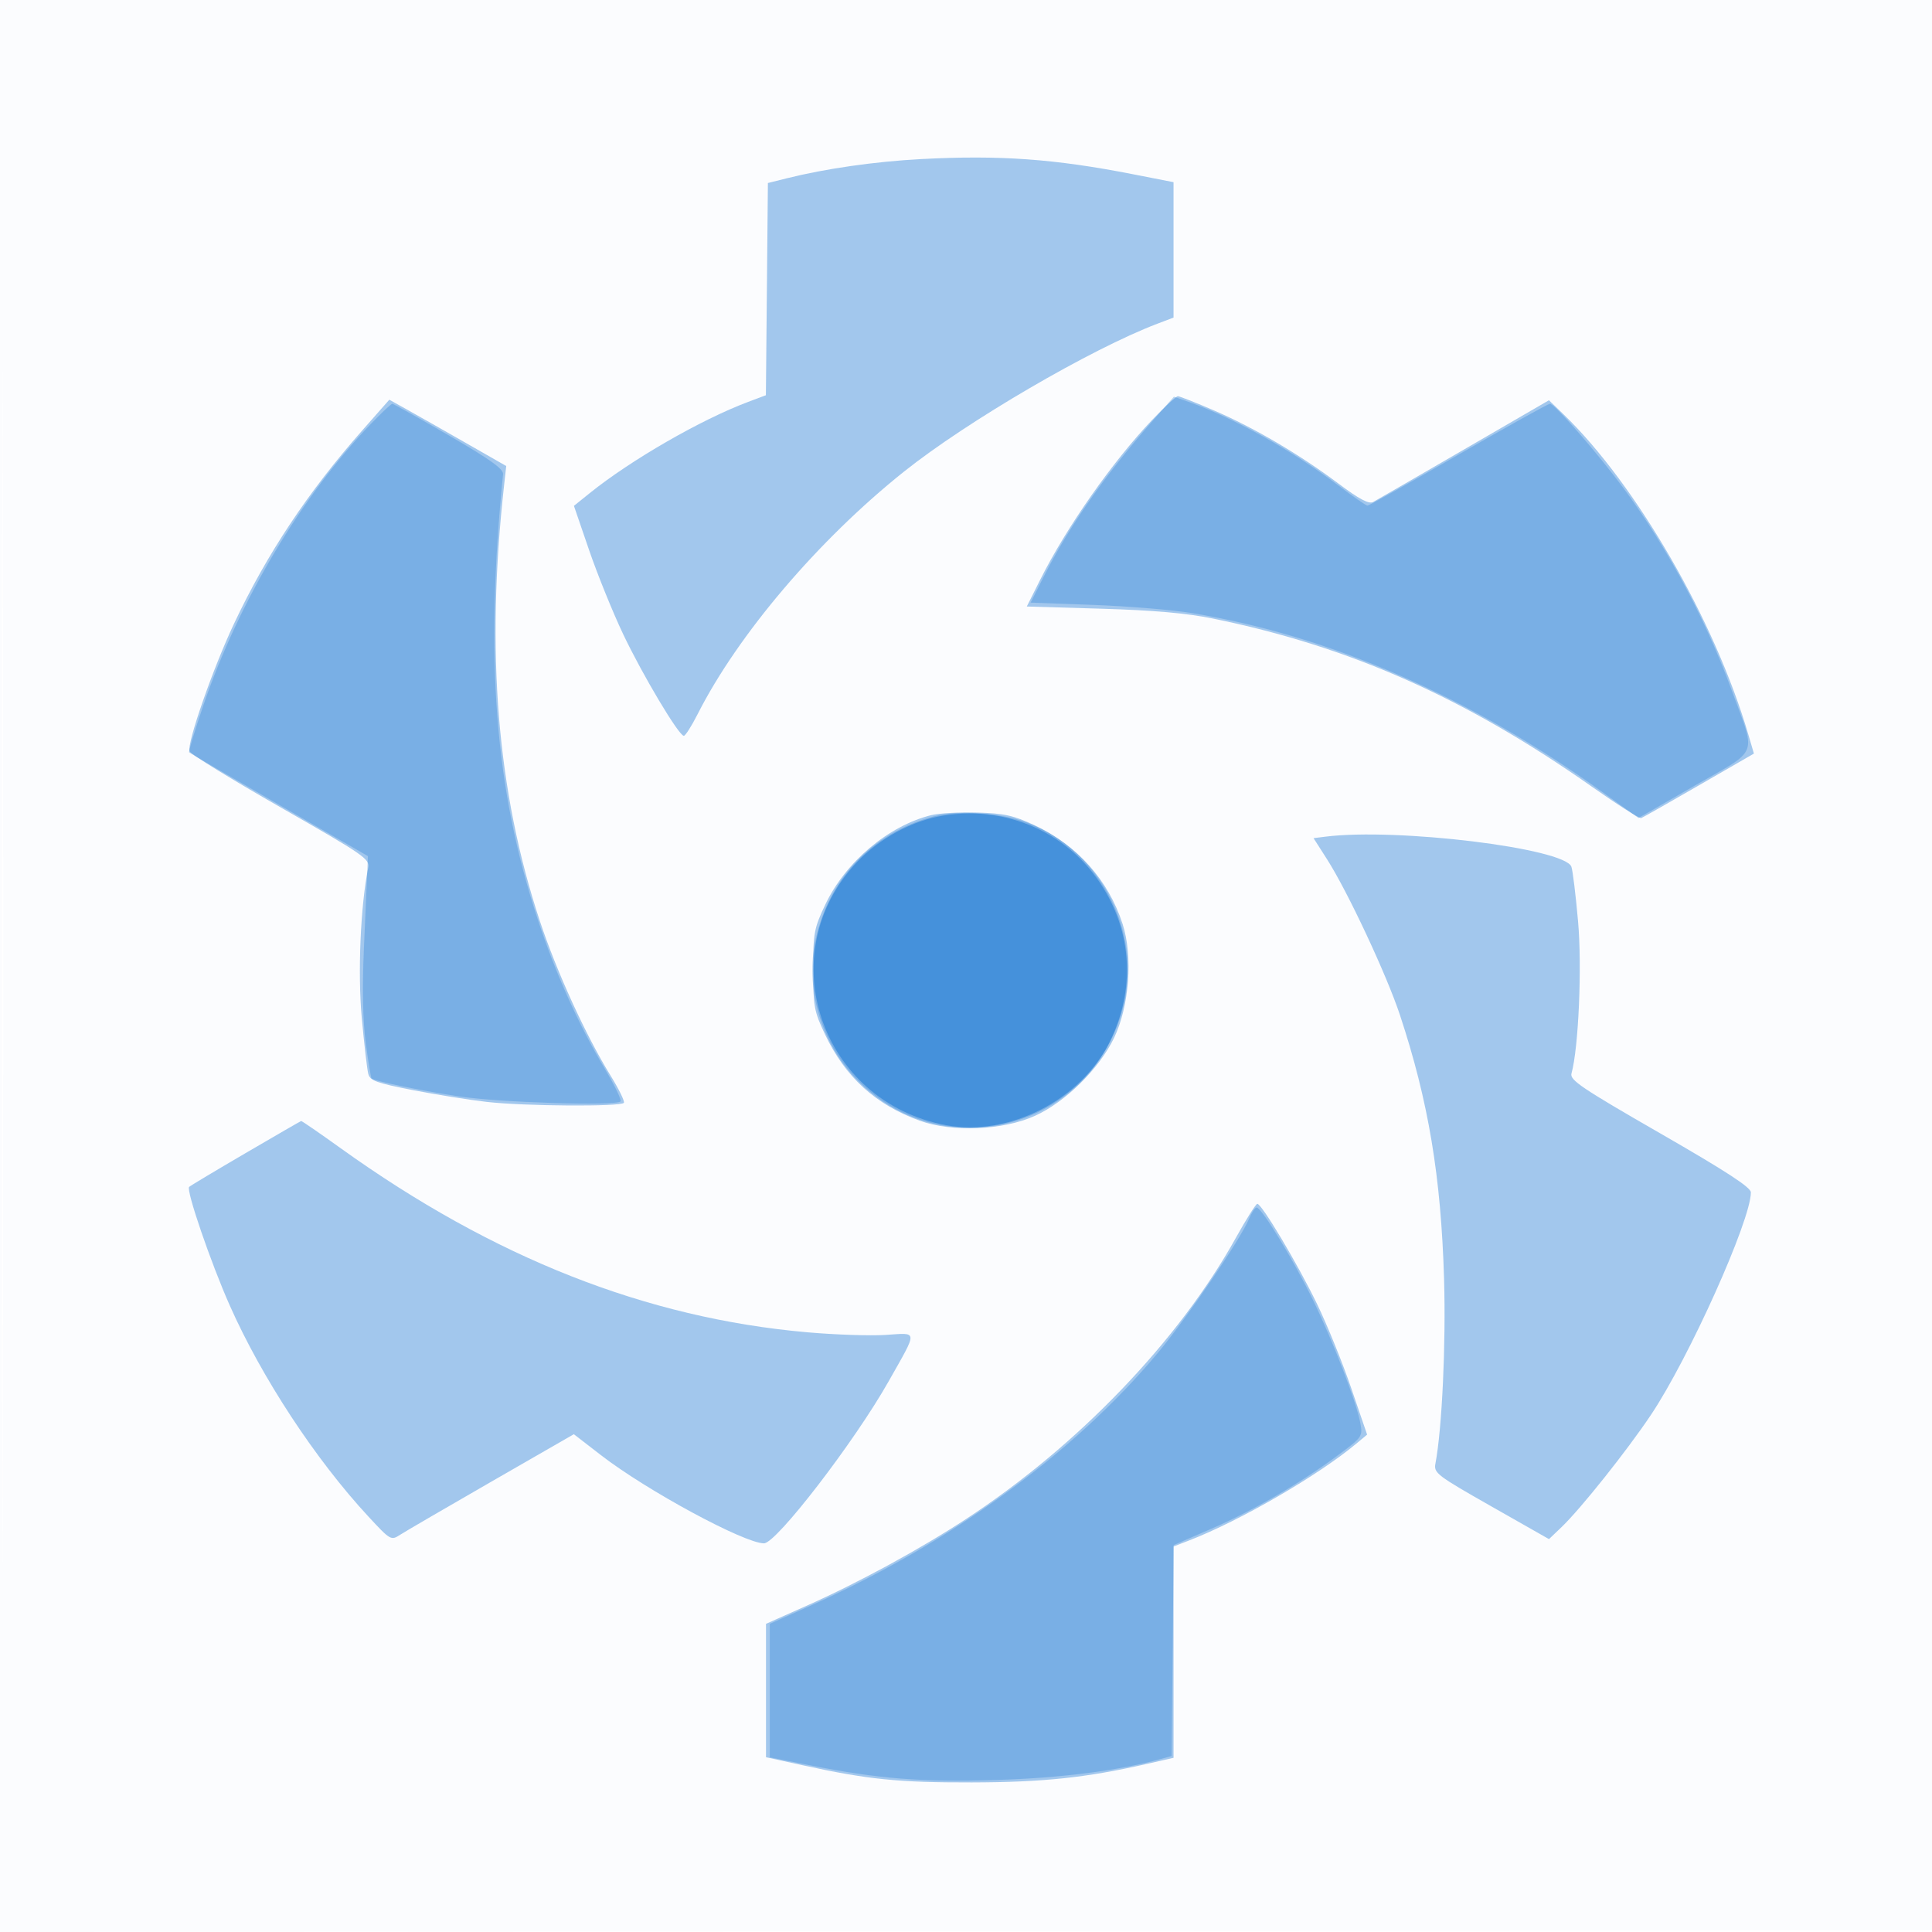
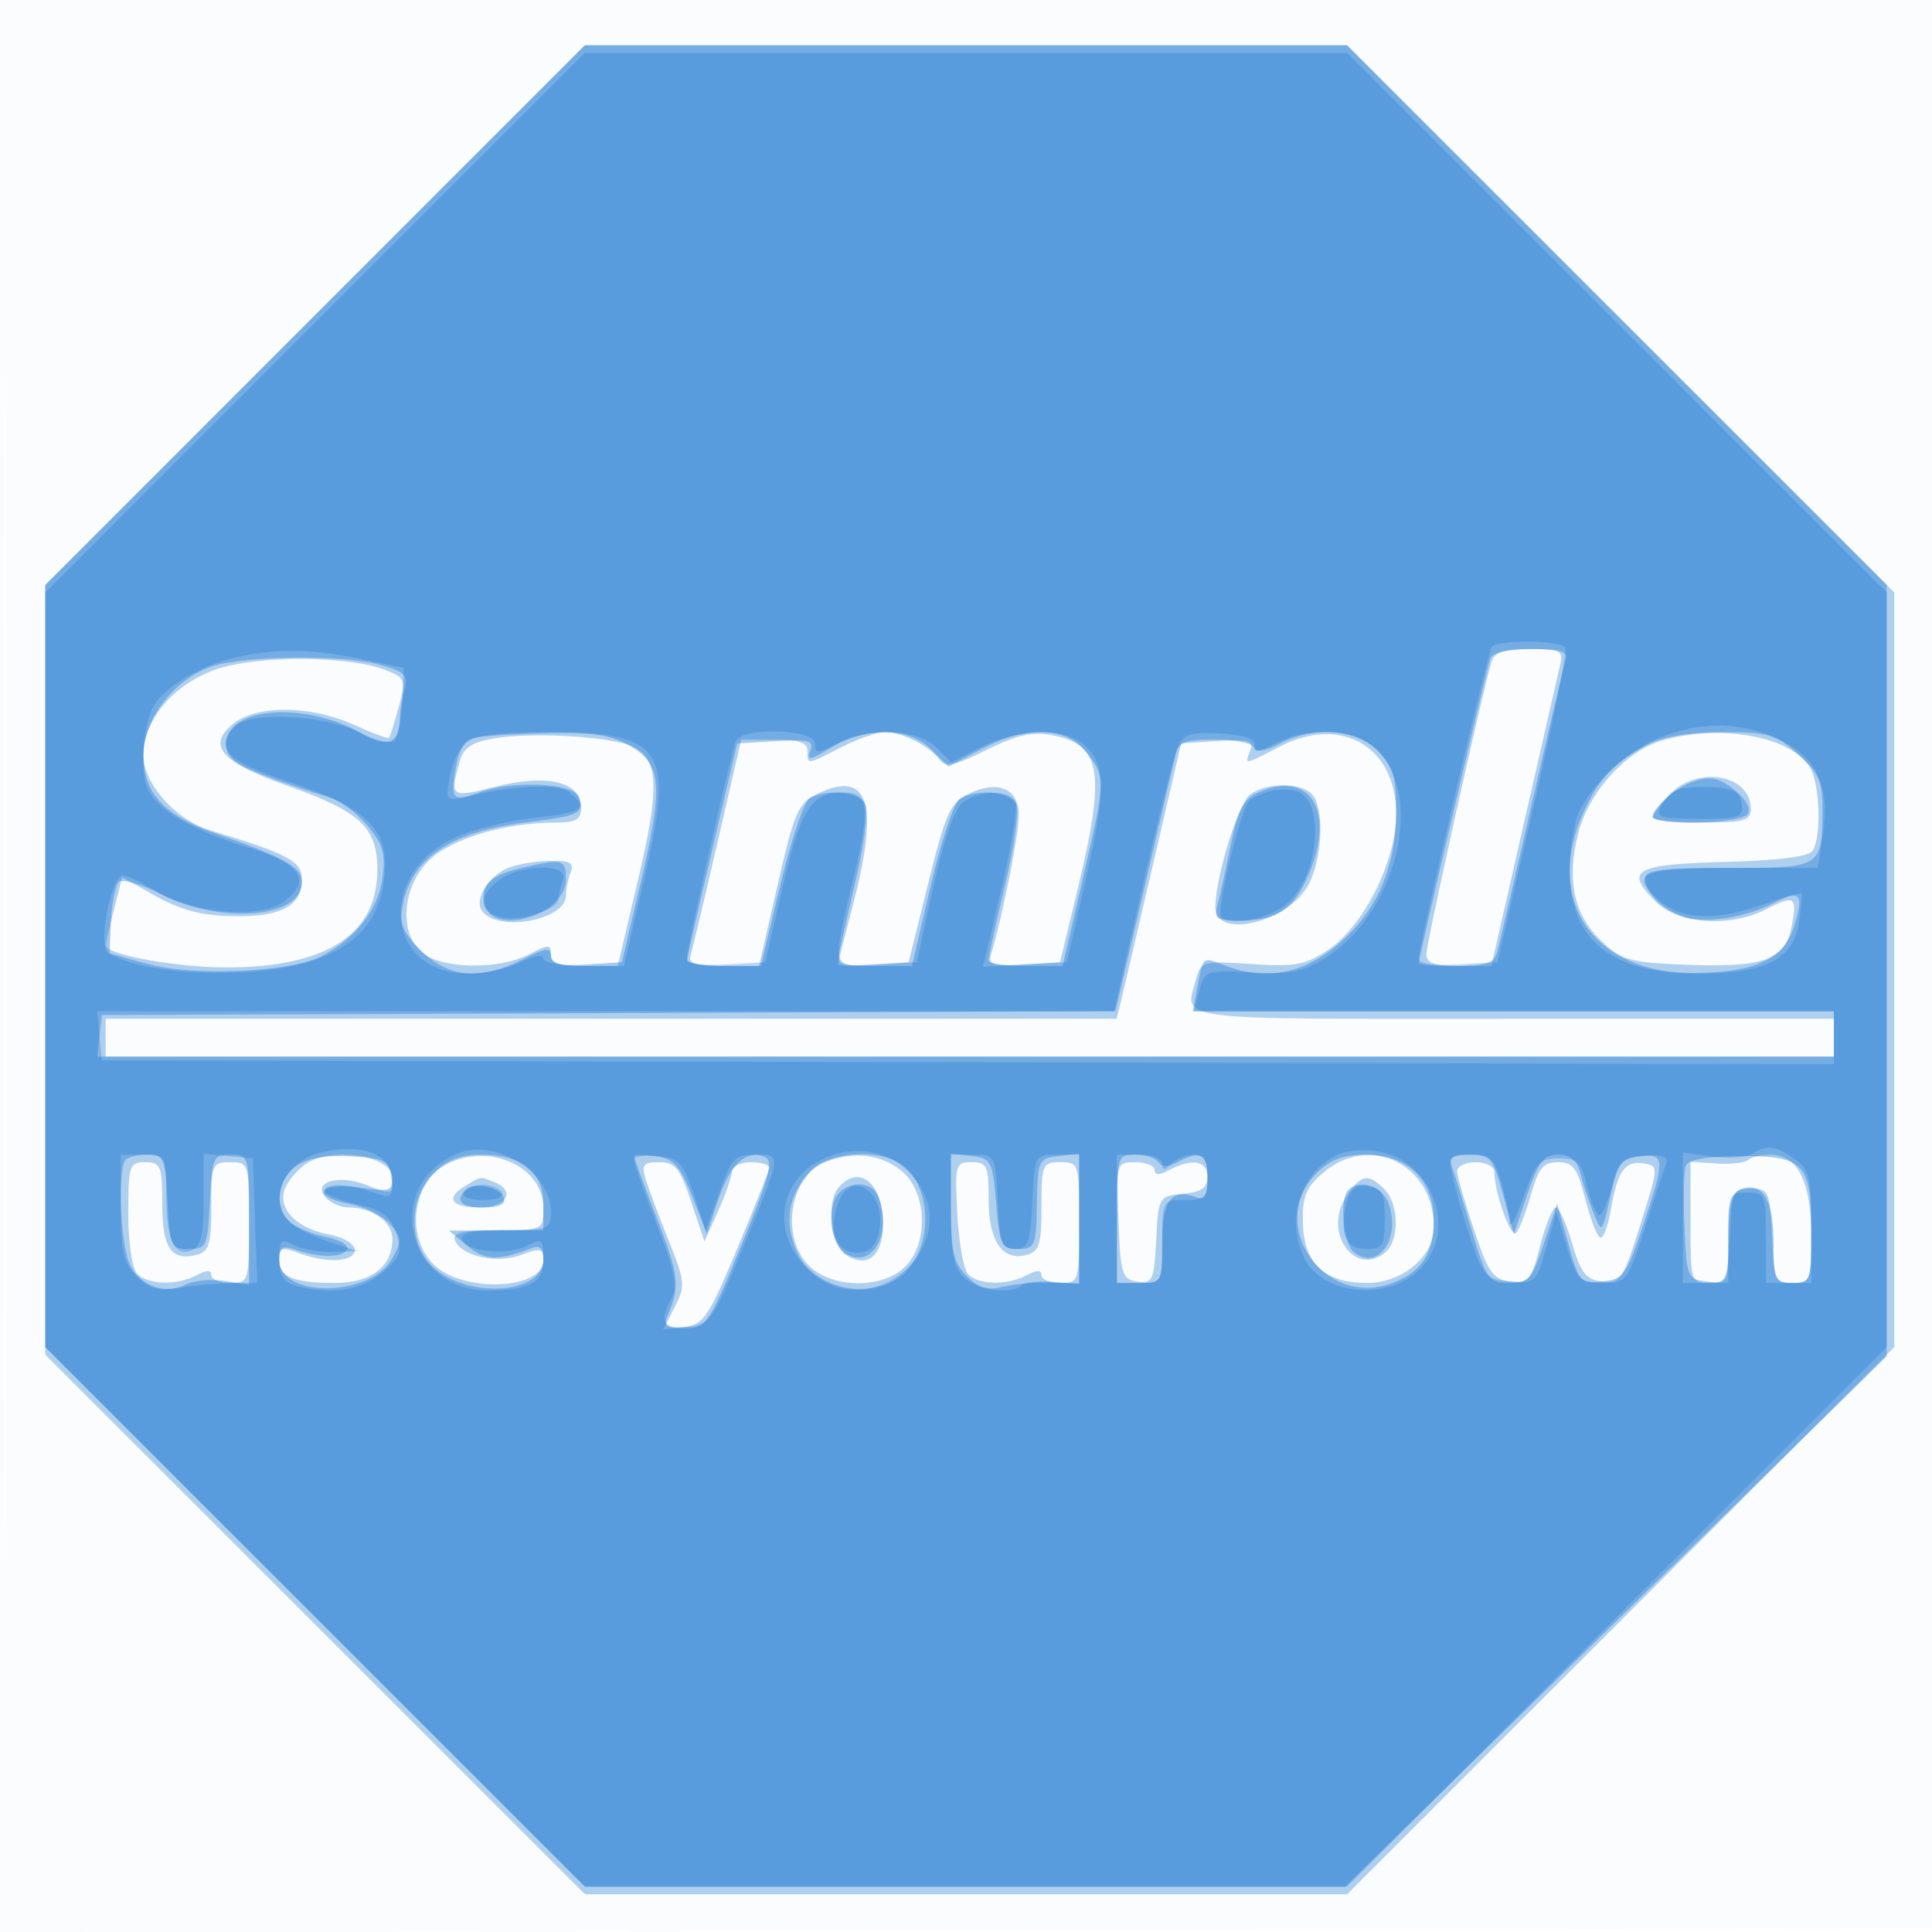
- <svg xmlns="http://www.w3.org/2000/svg" width="512" height="512">
-   <path fill-opacity=".016" d="M0 256.002v256.002l256.25-.252 256.25-.252.252-255.75L513.004 0H0v256.002m.492.498c0 140.8.116 198.251.258 127.67.142-70.582.142-185.782 0-256C.608 57.951.492 115.7.492 256.5" fill="#1976D2" fill-rule="evenodd" />
-   <path fill-opacity=".394" d="M244 42.164c-12.122.645-25.227 2.523-35.5 5.088l-5 1.248-.265 28.12-.266 28.12-4.734 1.778c-12.468 4.683-31.018 15.367-41.937 24.155l-4.202 3.382 4.019 11.723c2.211 6.447 6.261 16.447 9.001 22.222 5.144 10.842 14.782 27 16.105 27 .412 0 2.06-2.588 3.662-5.75 10.687-21.105 32.012-46.171 54.658-64.247 16.732-13.355 49.61-32.545 67.209-39.228l4.25-1.614V48.28l-10.75-2.105c-20.847-4.083-35.386-5.119-56.25-4.011m61.367 69.086c-10.513 11.042-22.734 28.48-29.691 42.364l-3.565 7.115 19.695.581c13.929.411 22.621 1.179 29.694 2.623 36.207 7.396 66.827 20.984 100.327 44.521 6.78 4.764 12.679 8.523 13.108 8.354.429-.17 7.325-4.087 15.325-8.705l14.545-8.398-1.498-5.102c-8.845-30.129-29.662-66.186-48.969-84.817l-3.848-3.714-22.495 13.042c-12.372 7.173-23.203 13.43-24.068 13.904-1.152.632-3.633-.679-9.257-4.891-10.292-7.707-22.287-14.753-32.936-19.346-4.821-2.079-9.138-3.781-9.592-3.781-.454 0-3.503 2.813-6.775 6.25m-209.335 2.783c-14.415 16.358-25.303 32.761-34.011 51.236-5.642 11.969-12.571 31.878-11.783 33.857.3.756 11.188 7.449 24.194 14.874 22.179 12.661 23.617 13.655 23.14 16-2.031 9.986-2.796 27.835-1.702 39.735.645 7.021 1.422 13.709 1.728 14.863.474 1.79 2.194 2.416 11.729 4.274 6.145 1.197 14.998 2.612 19.673 3.144 10.05 1.145 35.684 1.31 36.338.234.25-.413-1.352-3.675-3.56-7.25-6.51-10.537-14.312-27.605-18.734-40.984-11.326-34.26-14.358-71.355-9.444-115.516l.557-5-10.829-6.189c-5.955-3.404-12.926-7.358-15.491-8.787l-4.662-2.597-7.143 8.106M246.746 216.03c-11.368 2.849-22.698 12.425-28.037 23.696-2.978 6.286-3.209 7.53-3.209 17.274 0 9.696.24 11.007 3.138 17.123 5.355 11.302 13.373 18.612 25.076 22.862 8.621 3.131 22.075 2.567 30.567-1.282 8.081-3.663 17.024-12.473 20.953-20.643 4.049-8.418 5.039-21.625 2.265-30.206-3.749-11.594-12.005-20.856-23.302-26.143-5.571-2.606-8.058-3.159-15.18-3.37-4.684-.139-10.206.171-12.271.689m104.555 5.69l-3.2.399 3.579 5.595c5.451 8.522 15.807 30.646 19.324 41.286 7.556 22.858 10.883 42.779 11.69 70 .511 17.218-.541 39.66-2.29 48.859-.474 2.494.352 3.126 14.797 11.332l15.299 8.691 3.334-3.191c5.073-4.856 17.278-20.176 23.654-29.691C447.578 359.943 464 323.39 464 315.988c0-1.323-6.543-5.582-24.048-15.653-20.754-11.94-23.972-14.109-23.494-15.835 1.887-6.816 2.815-28.296 1.744-40.34-.628-7.062-1.425-13.578-1.771-14.48-1.884-4.908-46.202-10.324-65.13-7.96M65.073 305.591c-7.935 4.636-14.663 8.665-14.951 8.954-.855.855 5.756 20.138 10.784 31.455 8.522 19.182 22.722 40.796 36.734 55.91 5.844 6.304 5.983 6.384 8.401 4.822 1.353-.873 12.263-7.227 24.246-14.12l21.787-12.531 7.213 5.573C171.395 395.011 197.271 409 202.469 409c3.276 0 23.982-26.914 33.018-42.918 7.833-13.873 7.899-12.871-.81-12.312-4.084.262-13.444-.055-20.801-.704-42.659-3.767-83.103-19.725-123.566-48.755-5.605-4.021-10.33-7.275-10.5-7.231-.171.045-6.802 3.874-14.737 8.511m262.469 22.4c-15.193 27.353-41.832 55.121-71.542 74.576-12.197 7.987-28.633 16.928-42.25 22.983L203 430.33v35.354l9.75 2.13c17.218 3.762 25.354 4.588 44.75 4.545 18.952-.043 30.275-1.237 46.316-4.885L311 465.84V409.839l4.25-1.649c13.438-5.215 34.1-17.187 44.15-25.582l2.9-2.422-4.224-12.343c-2.323-6.789-6.409-16.843-9.079-22.343-5.182-10.674-14.641-26.521-15.798-26.468-.385.018-2.93 4.049-5.657 8.959" fill="#1976D2" fill-rule="evenodd" />
-   <path fill-opacity=".296" d="M305.217 111.811c-12.496 14.214-21.959 27.768-28.619 40.995l-3.472 6.893 16.687.611c9.178.336 20.962 1.319 26.187 2.183 36.761 6.082 73.31 22.025 108.579 47.362l9.639 6.924 14.926-8.592c17.344-9.984 16.333-7.281 9.615-25.687-7.226-19.799-18.613-40.506-31.069-56.5-7.205-9.251-15.892-19-16.93-19-.486 0-11.412 6.075-24.278 13.5-12.867 7.425-23.701 13.5-24.076 13.5-.376 0-3.883-2.43-7.794-5.399-12.156-9.229-27.716-17.904-39.692-22.129l-3.823-1.349-5.88 6.688m-206.854.439c-18.303 18.96-35.045 47.046-44.43 74.536-2.307 6.757-4.023 12.435-3.814 12.617.21.181 10.956 6.439 23.881 13.906l23.5 13.576-.187 4.307-.88 20.308c-.46 10.628-.29 19.017.506 24.985.659 4.942 1.346 9.134 1.528 9.315.694.695 12.49 3.122 23.033 4.74 10.702 1.642 41.679 2.613 42.947 1.345.339-.338-1.495-4.163-4.075-8.5-7.087-11.914-13.164-25.451-17.905-39.885-11.348-34.549-14.021-68.972-9.15-117.833.137-1.376-3.429-3.929-14.317-10.247-7.975-4.628-14.74-8.415-15.034-8.417-.294-.002-2.815 2.359-5.603 5.247M247.5 216.347c-16.613 4.335-28.513 17.141-31.625 34.031-2.268 12.305 1.964 26.037 10.913 35.412 22.325 23.388 60.915 14.045 70.355-17.034 6.237-20.534-4.871-43.101-24.985-50.762-6.818-2.597-18.123-3.352-24.658-1.647m83.491 106.674c-2.232 5.39-16.418 26.245-24.133 35.479-22.244 26.625-55.049 50.5-92.108 67.034L204 430.33v35.39l10.75 2.121c18.163 3.584 29.371 4.467 49.202 3.876 16.981-.506 32.482-2.475 43.548-5.531l3-.829.265-27.946.265-27.946 9.993-4.327c11.017-4.77 23.512-12.029 33.588-19.514 6.426-4.773 6.55-4.952 5.892-8.5-1.045-5.627-7.186-21.591-12.552-32.629C342.778 333.854 334.339 320 333.03 320c-.433 0-1.35 1.359-2.039 3.021" fill="#1976D2" fill-rule="evenodd" />
-   <path fill-opacity=".533" d="M250 216.137c-8.2 1.313-16.895 6.001-22.894 12.344-22.981 24.299-9.686 63.511 23.634 69.708 16.681 3.102 35.892-6.754 43.452-22.292 6.024-12.383 5.949-25.914-.211-37.769-8.446-16.257-25.753-24.91-43.981-21.991" fill="#1976D2" fill-rule="evenodd" />
+ <svg xmlns="http://www.w3.org/2000/svg" width="256" height="256">
+   <path fill-opacity=".016" d="M0 128.004v128.004l128.25-.254 128.25-.254.254-127.75L257.008 0H0v128.004m.485.496c0 70.4.119 99.053.265 63.672.146-35.38.146-92.98 0-128C.604 29.153.485 58.1.485 128.5" fill="#1976D2" fill-rule="evenodd" />
+   <path fill-opacity=".334" d="M41.745 41.755L6 77.51v102l35.755 35.745L77.51 251h101l36.245-36.255L251 178.49v-100l-36.255-36.245L178.49 6h-101L41.745 41.755M197.612 87.75c-1.251 4.189-8.612 37.241-8.612 38.671 0 1.194 1.049 1.579 4.305 1.579h4.306l4.276-18.75a9739.763 9739.763 0 014.803-21c.487-2.08.185-2.25-4.014-2.25-3.459 0-4.666.417-5.064 1.75m-169.089.984C22.946 90.713 19 95.411 19 100.071c0 3.751 4.244 8.546 8.783 9.924C38.134 113.136 40 114.124 40 116.46c0 3.58-2.635 5.026-9.005 4.939-4.168-.057-6.963-.769-10.272-2.619l-4.546-2.54-1.088 4.323C14.49 122.94 14 125.065 14 125.285c0 1.196 9.375 2.905 15.934 2.904 13.3-.003 20.066-4.352 20.066-12.9 0-5.675-2.222-7.749-12.007-11.206-8.692-3.07-10.625-5.279-7.132-8.146 3.117-2.558 10.275-2.512 16.038.103 2.419 1.097 4.51 1.875 4.645 1.728.136-.148.714-1.978 1.285-4.068.985-3.606.901-3.855-1.646-4.879-4.918-1.977-17.201-2.024-22.66-.087m37.018 9.098c-3.093.522-4.111 1.216-4.651 3.168-1.291 4.671-1.182 4.743 4.86 3.216 6.764-1.709 11.25-.609 11.25 2.759 0 1.642-.653 2.025-3.451 2.025-6.691 0-13.865 2.163-16.752 5.05-3.663 3.662-3.957 10.024-.574 12.393 2.837 1.987 10.013 2.004 13.827.031 2.644-1.367 2.95-1.367 2.95 0 0 1.138 1.125 1.526 4.423 1.526h4.424l2.701-11.434c2.864-12.119 2.745-15.803-.565-17.575-2.536-1.357-13.272-2.032-18.442-1.159M111.5 99c-4.692 2.392-4.5 2.371-4.5.5 0-1.105-1.154-1.5-4.388-1.5h-4.388l-3.177 13.75c-1.747 7.563-3.358 14.313-3.58 15-.285.881.998 1.25 4.352 1.25h4.756l2.463-10.738c2.209-9.637 2.746-10.874 5.228-12.063 6.864-3.285 8.299 1.2 4.734 14.801-1.081 4.125-1.973 7.637-1.983 7.805-.009.167 2.098.167 4.684 0l4.7-.305 2.6-10.5c2.283-9.225 2.929-10.659 5.315-11.812 3.9-1.884 6.684-.711 6.684 2.817 0 2.531-2.131 13.268-3.633 18.303-.475 1.596.027 1.772 4.274 1.5l4.813-.308 2.299-9.5c3.81-15.744 3.218-19.352-3.377-20.589-2.589-.486-4.696-.009-8.65 1.958-4.218 2.1-5.419 2.346-6.226 1.28-1.379-1.823-4.993-3.649-7.223-3.649-1.02 0-3.619.9-5.777 2m58.039-.059c-4.744 2.466-4.626 2.45-3.878.499.501-1.306-.196-1.51-4.275-1.25l-4.873.31-3.722 16c-2.047 8.8-3.971 17.012-4.276 18.25l-.553 2.25H14v5h229v-5h-42.5c-46.621 0-43.523.415-41.906-5.611.521-1.942 1.1-2.074 7.236-1.653 5.787.397 7.133.147 10.17-1.89 4.717-3.165 9-11.716 9-17.97 0-8.971-7.288-13.182-15.461-8.935m50.717-.824c-4.821 1.392-9.762 6.865-11.141 12.339-1.559 6.192-.589 10.716 3.043 14.196 2.69 2.578 3.748 2.879 11.157 3.18 10.253.416 13.191-.611 14.051-4.913.828-4.138.479-4.407-3.223-2.493-4.859 2.513-11.74 2.068-14.762-.954-4.179-4.179-2.847-4.942 9.164-5.258 7.163-.188 11.145-.701 11.653-1.5 1.138-1.791.965-8.54-.278-10.864-2.245-4.194-11.792-6.006-19.664-3.733m.918 7.197c-1.196 1.273-2.174 2.623-2.174 3 0 .378 2.925.686 6.5.686 5.593 0 6.5-.251 6.5-1.8 0-4.594-7.117-5.834-10.826-1.886m-55.518-.052c-1.551 1.134-4.53 10.722-4.62 14.871-.098 4.472 9.768 2.081 12.398-3.005 1.856-3.59 2.06-10.234.366-11.928-1.568-1.568-5.96-1.535-8.144.062m-98.341 9.745c-2.539 1.023-4.48 4.144-3.495 5.62 1.995 2.989 11.18 1.351 11.18-1.994 0-.808.273-2.181.607-3.051.482-1.255-.086-1.569-2.75-1.519-1.846.035-4.34.46-5.542.944m-26.553 39.066c-.955.557-2.229 1.931-2.829 3.053-1.45 2.708 1.105 5.603 5.704 6.466 1.9.356 3.363 1.235 3.363 2.019 0 1.625-3.706 1.831-7.435.414-2.186-.831-2.565-.699-2.565.893 0 2.298 1.89 3.082 7.427 3.082 4.714 0 7.573-2.187 7.573-5.794 0-2.288-2.649-4.206-5.812-4.206-1.069 0-2.472-.637-3.118-1.416-1.632-1.966 1.753-2.982 5.363-1.609 3.535 1.344 3.567 1.336 3.567-.858 0-2.879-7.472-4.238-11.238-2.044m18.602.097c-4.67 2.261-5.714 9.571-1.909 13.375C61.262 171.353 72 170.936 72 166.98c0-1.587-.36-1.67-2.964-.687-3.267 1.233-8.071.116-8.788-2.043-.301-.908 1.247-1.25 5.669-1.25 6.059 0 6.083-.012 6.083-2.927 0-5.407-6.953-8.655-12.636-5.903m49.951-.163c-4.76 1.918-5.946 10.112-2.001 13.819 3.077 2.89 9.466 2.96 12.497.135 3.318-3.091 3.075-10.119-.446-12.888-2.758-2.17-6.361-2.552-10.05-1.066m66.005 1.394c-2.298 1.977-2.771 3.16-2.679 6.691.141 5.361 2.883 7.908 8.515 7.908 4.662 0 8.844-3.503 8.844-7.407 0-8.308-8.526-12.485-14.68-7.192m56.311-1.699c-.386.386-2.261.597-4.166.469l-3.465-.234v8.032c0 7.858.053 8.031 2.452 8.031 2.31 0 2.47-.363 2.75-6.25.282-5.921.43-6.25 2.798-6.25s2.516.329 2.798 6.25c.28 5.887.44 6.25 2.75 6.25 2.342 0 2.452-.281 2.452-6.277 0-7.111-1.816-10.723-5.39-10.723-1.252 0-2.593.316-2.979.702M17 160.8c0 3.956.502 7.302 1.2 8 1.474 1.474 5.27 1.554 7.866.165 1.333-.714 1.934-.714 1.934 0 0 .569 1.125 1.035 2.5 1.035 2.458 0 2.5-.133 2.5-8s-.042-8-2.5-8c-2.383 0-2.5.274-2.5 5.883 0 4.928-.307 5.964-1.889 6.378-3.411.892-4.611-.858-4.611-6.721 0-5.071-.188-5.534-2.25-5.537-2.113-.003-2.25.411-2.25 6.797m68.553-4.55c.379 1.238 1.747 4.884 3.04 8.104 2.189 5.449 2.245 6.058.816 8.822l-1.535 2.969 2.805-.322c2.529-.291 3.219-1.31 6.988-10.323 2.3-5.5 4.216-10.338 4.257-10.75.042-.412-1.049-.75-2.424-.75s-2.512.563-2.526 1.25c-.015.688-.838 3.05-1.83 5.25l-1.803 4-1.751-5.25c-1.486-4.457-2.127-5.25-4.238-5.25-2.116 0-2.384.335-1.799 2.25m41.289 4.498c.188 3.714.806 7.315 1.373 8.002 1.251 1.518 5.214 1.626 7.851.215 1.333-.714 1.934-.714 1.934 0 0 .569 1.125 1.035 2.5 1.035 2.458 0 2.5-.133 2.5-8s-.042-8-2.5-8c-2.383 0-2.5.274-2.5 5.883 0 5.06-.283 5.958-2.018 6.411-3.168.829-4.982-1.852-4.982-7.365 0-4.444-.221-4.929-2.25-4.931-2.145-.002-2.234.313-1.908 6.75m21.366 1.002c.268 7.116.472 7.776 2.49 8.063 2.02.287 2.223-.158 2.5-5.5.299-5.755.334-5.816 3.552-6.126 2.44-.236 3.25-.796 3.25-2.25 0-2.14-2.065-2.508-5.066-.902-1.333.714-1.934.714-1.934 0 0-.569-1.144-1.035-2.542-1.035-2.529 0-2.541.039-2.25 7.75m44.865-6.5c.04.688 1.053 4.175 2.25 7.75 1.881 5.616 2.536 6.542 4.82 6.806 2.412.279 2.757-.137 3.939-4.75.713-2.781 1.647-5.056 2.077-5.056.429 0 1.401 2.137 2.159 4.75 1.14 3.926 1.829 4.804 3.969 5.061 2.421.29 2.753-.201 5.063-7.5 2.457-7.763 2.46-7.813.424-8.148-2.448-.404-3.46 1.021-4.313 6.067-.35 2.073-.962 3.77-1.36 3.77-.398 0-1.3-2.25-2.004-5-1.085-4.231-1.646-5-3.649-5-1.929 0-2.592.787-3.576 4.25-.665 2.338-1.547 4.641-1.96 5.12-.7.81-2.894-5.321-2.906-8.12-.003-.687-1.131-1.25-2.506-1.25-1.375 0-2.467.563-2.427 1.25M61.75 157.08c-2.803 1.633-2.031 2.92 1.75 2.92 3.679 0 4.941-2.233 1.918-3.393-1.891-.726-1.53-.772-3.668.473m49.304.355c-1.613 1.943-.934 7.626 1.06 8.873 2.861 1.79 4.886.1 4.886-4.077 0-5.511-3.206-8.098-5.946-4.796m67.303 1.142c-3.075 4.694 1.165 10.725 5.191 7.383 1.921-1.594 1.853-6.417-.119-8.389-2.169-2.168-3.114-1.981-5.072 1.006" fill="#1976D2" fill-rule="evenodd" />
+   <path fill-opacity=".39" d="M41.745 41.755L6 77.51v101l35.755 35.745L77.51 250h100.711l35.89-35.136L250 179.728V77.49l-35.755-35.745L178.49 6h-101L41.745 41.755M197.479 87.25c-.46 1.253-9.479 39.669-9.479 40.375 0 .206 2.22.375 4.933.375 3.841 0 5.042-.387 5.43-1.75.273-.963 2.349-9.85 4.613-19.75 2.263-9.9 4.305-18.562 4.538-19.25.301-.89-1.018-1.25-4.577-1.25-3.088 0-5.175.478-5.458 1.25m-169.26 1.006C23.179 89.871 19 95.231 19 100.08c0 5.009 2.693 7.928 9.543 10.346 9.491 3.35 11.457 4.469 11.457 6.523 0 4.678-10.64 5.58-18.554 1.574-2.691-1.362-5.262-2.107-5.714-1.655-.453.453-.915 2.765-1.027 5.139l-.205 4.315 5 1.385c6.118 1.693 18.983 1.133 23.096-1.007 4.574-2.378 7.523-6.17 8.091-10.401.428-3.192.052-4.456-2.079-6.989-1.431-1.7-3.747-3.379-5.146-3.73s-5-1.558-8.003-2.681C30.975 101.221 30 100.437 30 98.506c0-4.824 10.444-5.604 17.905-1.337 3.545 2.026 5.024 1.396 5.093-2.169.016-.825.292-2.479.613-3.676.497-1.852.01-2.335-3.264-3.245-4.793-1.33-17.747-1.227-22.128.177m35.064 9.445c-1.608.312-2.396 1.385-2.87 3.911-.803 4.281-.416 4.72 3.013 3.416 4.292-1.632 12.528-1.311 13.229.515.854 2.226.216 2.543-6.894 3.425-9.946 1.233-15.137 4.661-16.366 10.808-.524 2.621-.124 3.649 2.411 6.184 3.624 3.624 7.91 3.989 13.483 1.148 3.033-1.547 3.711-1.628 3.711-.445 0 1.1 1.125 1.374 4.701 1.142l4.701-.305 2.253-9.5c3.255-13.72 3.12-16.557-.905-19.011-2.548-1.554-4.869-1.953-10.75-1.849-4.125.073-8.498.325-9.717.561m46.835 1.368c-2.785 1.698-3.273 1.777-2.762.445.531-1.383-.126-1.574-4.524-1.316l-5.146.302-3.294 14c-1.812 7.7-3.317 14.338-3.343 14.75-.027.412 2.16.75 4.86.75h4.91l2.562-10.673c1.409-5.871 3.137-11.039 3.84-11.485 2.235-1.418 6.804-.94 7.464.78.343.893-.164 5.055-1.125 9.25l-2.263 9.878c-.48 2.103-.186 2.25 4.511 2.25h5.025l2.493-10.635c1.371-5.849 3.096-11.017 3.833-11.485 2.305-1.46 6.858-.999 7.535.764.346.904-.35 5.741-1.548 10.75-1.198 5.008-2.171 9.444-2.162 9.856.009.412 2.222.75 4.918.75h4.902l2.607-11.25c3.131-13.511 3.139-13.781.516-17.115-2.668-3.393-7.931-3.524-13.937-.348l-4.325 2.287-2.287-2.287c-2.932-2.932-8.654-3.026-13.26-.218m59.402-.503c-1.923 1.003-3.105 1.178-3.333.494-.195-.583-2.517-1.06-5.162-1.06-4.167 0-4.877.3-5.325 2.25-.284 1.237-2.175 9.334-4.203 17.993l-3.687 15.743-67.155.257-67.155.257-.316 2.75-.317 2.75H243v-6h-84.95l.619-3.25c.786-4.132.586-3.984 3.757-2.778 6.034 2.294 11.67.737 16.771-4.633 3.838-4.04 5.803-9.409 5.803-15.852 0-4.589-.435-6.013-2.455-8.032-2.906-2.907-8.432-3.284-13.025-.889m48.982.009c-4.509 2.351-6.594 4.51-8.621 8.925-5.415 11.791 1.221 21.514 14.619 21.422 7.904-.055 11.801-1.811 13.142-5.922 1.464-4.489.966-5.199-2.409-3.437-3.666 1.913-8.679 2.793-11.656 2.046-2.916-.732-5.577-3.204-5.577-5.18 0-1.152 2.138-1.429 11.031-1.429 12.42 0 12.407.008 12.447-7.832.019-3.644-.497-4.796-3.244-7.25-2.925-2.614-3.968-2.917-10-2.912-4.15.004-7.884.606-9.732 1.569m5.498 5.134c-2.012.74-5 3.397-5 4.446 0 1.31 11.778 1.014 12.6-.317.407-.658-.266-1.959-1.552-3-2.327-1.885-3.431-2.091-6.048-1.129m-57.64 1.463c-1.554.752-2.449 2.582-3.265 6.682-.618 3.105-1.395 6.659-1.726 7.896-.549 2.053-.263 2.247 3.264 2.218 4.728-.039 6.885-1.57 8.856-6.288 3.55-8.495-.119-13.902-7.129-10.508m-97.203 9.823c-4.103.97-5.452 2.226-4.992 4.649.873 4.602 10.835 1.69 10.835-3.167 0-2.618-.501-2.745-5.843-1.482m-52.49 38.672c-1.111 1.11-.747 11.063.504 13.81 1.328 2.914 4.75 4.161 7.486 2.728 1.014-.531 3.305-.743 5.093-.472l3.25.494v-8.614c0-8.476-.039-8.613-2.452-8.613-2.31 0-2.47.363-2.75 6.25-.282 5.921-.43 6.25-2.798 6.25s-2.516-.329-2.798-6.25c-.274-5.757-.478-6.25-2.583-6.25-1.257 0-2.586.3-2.952.667m22.583.856c-2.578 1.822-2.958 5.645-.744 7.482.829.688 2.966 1.549 4.75 1.914 1.784.364 3.019 1.095 2.744 1.622-.584 1.121-3.557 1.157-6.75.082-1.858-.626-2.25-.393-2.25 1.334 0 5.069 12.071 4.956 14.929-.139 1.368-2.437 1.342-2.861-.278-4.651-.98-1.083-3.327-2.259-5.216-2.613-5.316-.998-4.312-2.946 1.133-2.2 4.312.591 4.551.5 4.25-1.614-.274-1.933-1.004-2.279-5.318-2.524-3.347-.19-5.744.242-7.25 1.307m18.205.932c-3.344 3.343-3.391 9.317-.098 12.41 4.564 4.289 14.643 3.636 14.643-.947 0-1.54-.443-1.962-1.593-1.521-4.416 1.695-6.145 1.633-8.47-.302l-2.437-2.028 6.25-.034L72 163v-3.443c0-4.273-2.881-6.557-8.268-6.557-2.726 0-4.527.705-6.277 2.455M84 153.206c0 .187 1.377 3.915 3.06 8.285 2.932 7.615 3.068 8.82 1.446 12.759-.59 1.435-.187 1.75 2.246 1.75 2.836 0 3.166-.486 7.511-11.068 3.809-9.274 4.296-11.164 3.005-11.659-2.453-.942-4.534 1.028-6.13 5.798l-1.481 4.429-1.346-3.5c-2.17-5.644-2.867-6.483-5.662-6.816-1.457-.174-2.649-.164-2.649.022m23.312 2.044c-2.856 3.156-3.438 6.512-1.808 10.414 2.287 5.473 10.825 6.956 14.781 2.566 3.625-4.023 2.866-12.008-1.356-14.268-3.378-1.808-9.421-1.138-11.617 1.288M126 159.934c0 5.843.363 7.429 2.098 9.164 1.564 1.564 2.773 1.924 4.75 1.417 1.459-.375 4.34-.633 6.402-.574l3.75.107V152.867l-2.75.317c-2.646.304-2.754.543-2.853 6.316-.097 5.636-.249 6-2.5 6-2.207 0-2.437-.475-2.897-6-.472-5.658-.657-6.018-3.25-6.316l-2.75-.317v7.067m22 1.566v8.5h3c2.962 0 3-.067 3-5.393 0-5.562 1.248-7.217 4.5-5.969 1.135.436 1.5-.18 1.5-2.531 0-3.271-.921-3.755-4.005-2.104-1.252.67-2.079.67-2.493 0-.341-.552-1.718-1.003-3.061-1.003-2.397 0-2.441.155-2.441 8.5m26.455-6.045c-6.741 6.741 1.015 17.978 10.04 14.547 3.894-1.481 5.436-3.817 5.473-8.297.045-5.312-3.451-8.705-8.968-8.705-3.01 0-4.739.648-6.545 2.455m17.858-1.083c.289.755 1.482 4.58 2.649 8.5 1.993 6.694 2.298 7.128 5 7.128 2.583 0 3.056-.538 4.623-5.25l1.746-5.25 1.477 5.303c1.402 5.031 1.632 5.287 4.498 5 2.776-.278 3.211-.867 5.358-7.248 3.025-8.992 2.991-9.763-.412-9.371-2.408.277-2.886.935-3.864 5.316-1.11 4.973-1.122 4.985-2.244 2.206-.62-1.537-1.405-3.899-1.744-5.25-.433-1.722-1.308-2.456-2.928-2.456-1.895 0-2.632.945-4.095 5.25l-1.783 5.25-1.442-5.25c-1.325-4.827-1.68-5.25-4.404-5.25-2.1 0-2.809.4-2.435 1.372m31.063.09c-.261.68-.34 4.342-.175 8.137.29 6.7.379 6.91 3.049 7.217 2.728.314 2.75.269 2.75-5.643 0-4.581.376-6.103 1.627-6.583 2.864-1.099 4.373 1.328 4.373 7.032 0 5.07.143 5.378 2.5 5.378 2.426 0 2.5-.205 2.5-6.929 0-8.971-.931-9.933-9.571-9.883-4.271.024-6.745.471-7.053 1.274m-161.667 3.162c-1.486 1.486-.597 2.376 2.374 2.376 2.02 0 2.942-.431 2.672-1.25-.467-1.418-3.972-2.2-5.046-1.126m48.72 1.804c-.782 3.116.21 6.219 2.236 6.997 3.285 1.261 5.463-3.321 3.728-7.843-.992-2.586-5.255-1.981-5.964.846m68.238-1.761c-1.202 1.201-.698 7.062.706 8.228 3.185 2.643 6.354-1.851 4.586-6.502-.857-2.256-3.802-3.216-5.292-1.726" fill="#1976D2" fill-rule="evenodd" />
+   <path fill-opacity=".294" d="M41.745 42.755L6 78.51v100l35.755 35.745L77.51 250h100.98l35.755-35.745L250 178.51V78.49l-35.755-35.745L178.49 7h-101L41.745 42.755m155.901 43.009c-.587.95-9.646 39.647-9.646 41.206 0 .739 1.811 1.029 5.202.832l5.203-.302 4.75-20.421c2.613-11.232 4.521-20.795 4.239-21.25-.643-1.042-9.11-1.098-9.748-.065M32 86.936c-4.763.961-9.557 3.594-11.439 6.281-.876 1.25-1.561 4.286-1.561 6.917 0 3.996.449 5.066 3.041 7.247 1.672 1.407 6.126 3.478 9.897 4.601 7.822 2.329 9.499 4.435 5.873 7.374-3.02 2.448-12.252 1.771-17.154-1.259C18.791 116.944 16.83 116 16.3 116c-1.572 0-3.364 9.335-1.967 10.243 2.981 1.936 9.905 2.938 17.723 2.566C44.854 128.201 51 123.56 51 114.504c0-5.069-3.081-7.701-12.809-10.94-8.313-2.769-9.907-4.448-6.991-7.364 1.947-1.947 11.861-1.463 16.292.796 2.154 1.098 4.294 1.618 4.757 1.155.463-.463.934-2.824 1.046-5.246L53.5 88.5 48 87.346c-6.253-1.311-10.938-1.431-16-.41m188.637 10.529c-4.338 1.546-9.11 5.685-11.226 9.735-.776 1.486-1.411 5.137-1.411 8.115 0 9.279 5.473 13.685 17 13.685 8.849 0 12.548-1.829 13.32-6.584.34-2.096.515-3.914.388-4.041-.126-.126-2.7.628-5.719 1.677-5.896 2.048-10.298 1.776-13.239-.818-3.973-3.505-2.305-4.234 9.689-4.234h11.438l.677-4.514c.957-6.382-.894-10.282-5.978-12.591-4.817-2.188-9.621-2.326-14.939-.43m-158.822.785c-.862.688-1.848 2.765-2.19 4.616-.602 3.262-.536 3.346 2.127 2.709 6.502-1.557 12.272-1.8 13.743-.579 2.541 2.108 1.739 2.695-4.588 3.356-3.351.35-8.044 1.5-10.429 2.555C49.862 115.603 50.992 129 62.004 129c2.253 0 5.423-.687 7.046-1.526 1.691-.874 2.95-1.088 2.95-.5 0 .573 2.355 1.026 5.331 1.026h5.33l2.747-11.783C89.403 99.081 87.967 97 72.144 97c-5.507 0-9.344.464-10.329 1.25m35.67 0C96.742 100.302 91 125.726 91 126.963c0 .748 1.793 1.037 5.198.839l5.198-.302 2.318-10c2.398-10.346 3.778-12.5 8.009-12.5 3.424 0 3.635 1.807 1.341 11.467-2.88 12.125-3.001 11.692 3.167 11.335l5.231-.302 2.206-9.968c1.415-6.391 2.836-10.427 3.961-11.25 2.285-1.671 6.295-1.645 6.943.046.281.73-.574 5.926-1.9 11.546l-2.409 10.218 5.54-.296 5.541-.296 2.306-10c2.866-12.428 2.932-15.918.35-18.5-2.632-2.632-8.853-2.626-14.026.013l-3.947 2.014-2.014-2.014c-2.459-2.459-8.792-2.696-13.063-.487-2.644 1.367-2.95 1.367-2.95 0 0-1.959-9.813-2.216-10.515-.276m58.718.448c-.508.991-2.647 9.339-4.754 18.552L147.618 134H12.873l.314 3.25.313 3.25 114.75.254 114.75.254V134h-84.827l.742-2.75c.722-2.674.912-2.74 6.885-2.401 5.001.284 6.813-.065 9.739-1.873 9.436-5.832 13.307-21.221 6.94-27.588-2.844-2.844-8.95-3.23-13.539-.857-2.232 1.154-2.897 1.216-2.7.25.175-.864-1.265-1.379-4.427-1.583-3.703-.239-4.881.076-5.61 1.5m12.297 6.084c-1.1.227-2.433.824-2.963 1.328-1.172 1.115-4.447 14.646-3.721 15.372 1.311 1.311 6.328.298 8.722-1.761 4.259-3.663 5.122-13.593 1.296-14.897-.734-.25-2.234-.269-3.334-.042m53.739-.14c-.694.293-1.662 1.281-2.152 2.195-.783 1.464-.179 1.663 5.048 1.663 5.368 0 5.911-.192 5.652-2-.218-1.518-1.13-2.047-3.787-2.195-1.925-.107-4.068.045-4.761.337M66.223 116.557c-2.869 2.009-2.839 4.25.066 4.979 2.565.644 7.711-.978 7.711-2.429 0-.519.273-1.655.607-2.525.827-2.156-5.316-2.175-8.384-.025M42.5 152.719c-5.011 1.221-7.217 6.6-3.859 9.409.903.754 3.265 1.887 5.25 2.517l3.609 1.145-3.316.105c-1.823.058-4.186-.361-5.25-.93-1.707-.914-1.934-.692-1.934 1.883 0 2.182.568 3.071 2.25 3.522 4.636 1.242 8.648.622 11.424-1.766 2.447-2.105 2.665-2.743 1.794-5.25-.787-2.267-1.862-3.048-5.229-3.796-2.332-.518-4.239-1.306-4.239-1.75 0-1.103 3.321-1.017 6.435.167 2.329.886 2.565.746 2.565-1.525 0-3.476-4.037-5.062-9.5-3.731m18 .189c-9.835 4.211-6.601 18.131 4.2 18.078 5.55-.027 7.3-1.019 7.3-4.138 0-2.63-.202-2.81-2.046-1.823-2.578 1.379-8.166.882-8.71-.775-.298-.908 1.254-1.25 5.673-1.25 5.785 0 6.083-.12 6.083-2.444 0-5.297-7.407-9.829-12.5-7.648m48.829.538c-6.098 2.675-7.265 9.772-2.406 14.631 8.379 8.379 21.776-3.68 13.827-12.447-2.833-3.124-7.322-3.983-11.421-2.184m68.171-.538c-5.159 2.209-7.308 8.845-4.539 14.019 2.407 4.498 10.376 5.407 14.711 1.679 5.69-4.895 2.507-14.78-5.172-16.056-1.65-.275-3.9-.114-5 .358m54.623-.005c-.758.48-3.12.639-5.25.353l-3.873-.519V170h6v-6c0-5.733.111-6 2.5-6s2.5.267 2.5 6v6h6v-7.443c0-6.558-.264-7.629-2.223-9-2.521-1.766-3.686-1.901-5.654-.654M16 160c0 5.791.365 7.365 2.113 9.113 1.674 1.674 2.866 1.987 5.75 1.511 2-.331 5.118-.607 6.927-.613l3.291-.011-.291-8.25-.29-8.25-3.25-.313-3.25-.314v6.095c0 4.666-.375 6.239-1.601 6.709-2.309.886-3.366-1.435-3.384-7.427C22 153.087 21.95 153 19 153h-3v7m68.005-6.313c.002.447 1.364 4.308 3.026 8.58 2.318 5.962 2.782 8.213 1.995 9.685-1.731 3.233-1.213 4.194 2.083 3.861 2.897-.292 3.364-.929 6.871-9.369 5.736-13.808 5.679-13.444 2.129-13.444-2.73 0-3.202.492-4.809 5.018l-1.782 5.019-1.589-4.769c-1.406-4.217-1.955-4.804-4.759-5.081-1.743-.173-3.168.052-3.165.5M126 160.345c0 5.846.373 7.683 1.829 9 1.867 1.69 6.26 2.233 7.558.935.396-.396 2.271-.587 4.167-.424l3.446.297V153h-2.952c-2.923 0-2.956.062-3.25 6.25-.262 5.484-.543 6.25-2.298 6.25s-2.036-.766-2.298-6.25c-.294-6.188-.327-6.25-3.25-6.25H126v7.345m22 1.155v8.5h3c2.97 0 3-.056 3-5.5s.03-5.5 3-5.5c2.667 0 3-.333 3-3 0-2.222-.467-3-1.8-3-.99 0-2.34.54-3 1.2-.933.933-1.2.933-1.2 0 0-.667-1.333-1.2-3-1.2h-3v8.5m44.534-5.346c.381 1.735 1.469 5.448 2.419 8.25 1.587 4.687 2.002 5.12 5.166 5.393 3.33.288 3.483.143 4.765-4.5l1.324-4.797 1.426 4.75c1.324 4.409 1.662 4.75 4.699 4.75 3.182 0 3.338-.201 5.603-7.25 1.281-3.988 2.556-7.846 2.832-8.573.369-.972-.399-1.238-2.883-1-2.987.285-3.494.764-4.311 4.073-.51 2.063-1.253 3.75-1.651 3.75-.398 0-1.123-1.687-1.611-3.75-.771-3.259-1.264-3.75-3.763-3.75-2.55 0-3.076.567-4.635 5-.968 2.75-1.796 4.325-1.842 3.5-.046-.825-.552-3.187-1.125-5.25-.91-3.28-1.421-3.75-4.073-3.75-2.883 0-2.999.156-2.34 3.154M61.5 158c-.362.585.676 1 2.5 1 1.824 0 2.862-.415 2.5-1-.34-.55-1.465-1-2.5-1s-2.16.45-2.5 1m49.541 1.393c-1.356 3.566-.221 6.607 2.467 6.607 1.598 0 2.464-.751 2.908-2.521 1.314-5.235-3.536-8.923-5.375-4.086m67.406-.037c-1.031 4.105-.179 6.144 2.567 6.144 2.234 0 2.486-.406 2.486-4 0-3.368-.35-4.05-2.215-4.315-1.655-.235-2.372.313-2.838 2.171" fill="#1976D2" fill-rule="evenodd" />
</svg>
